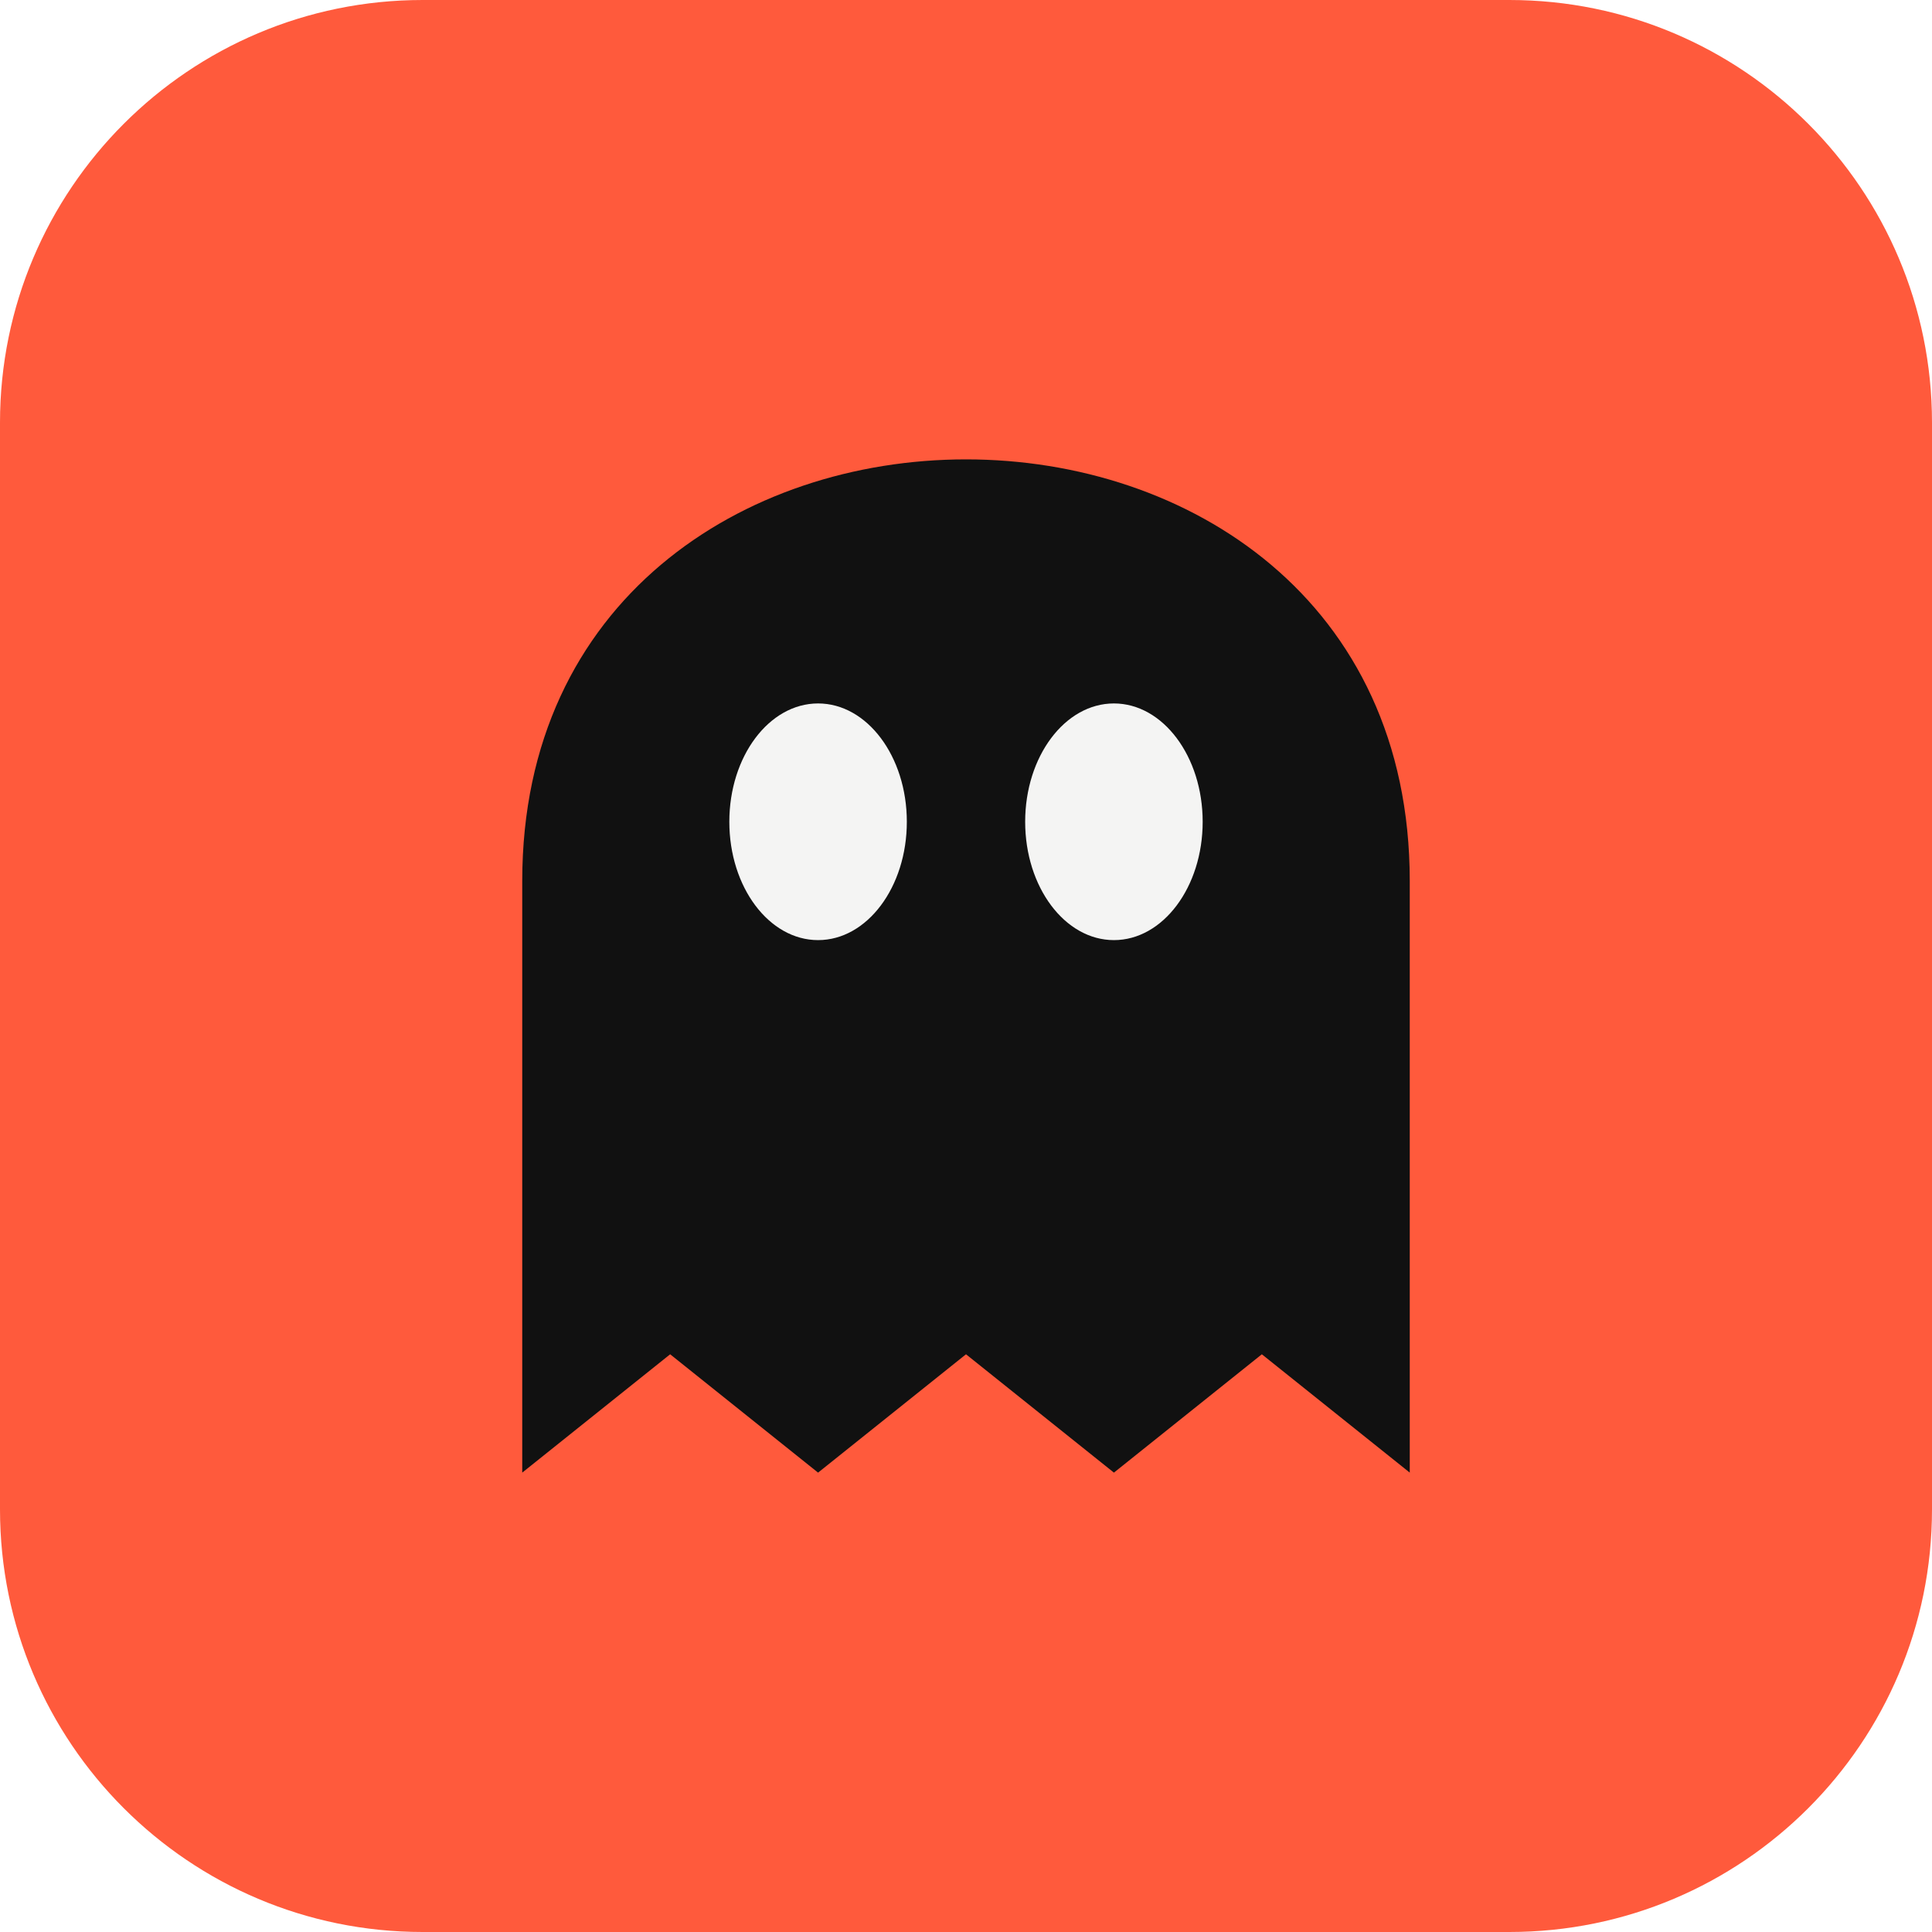
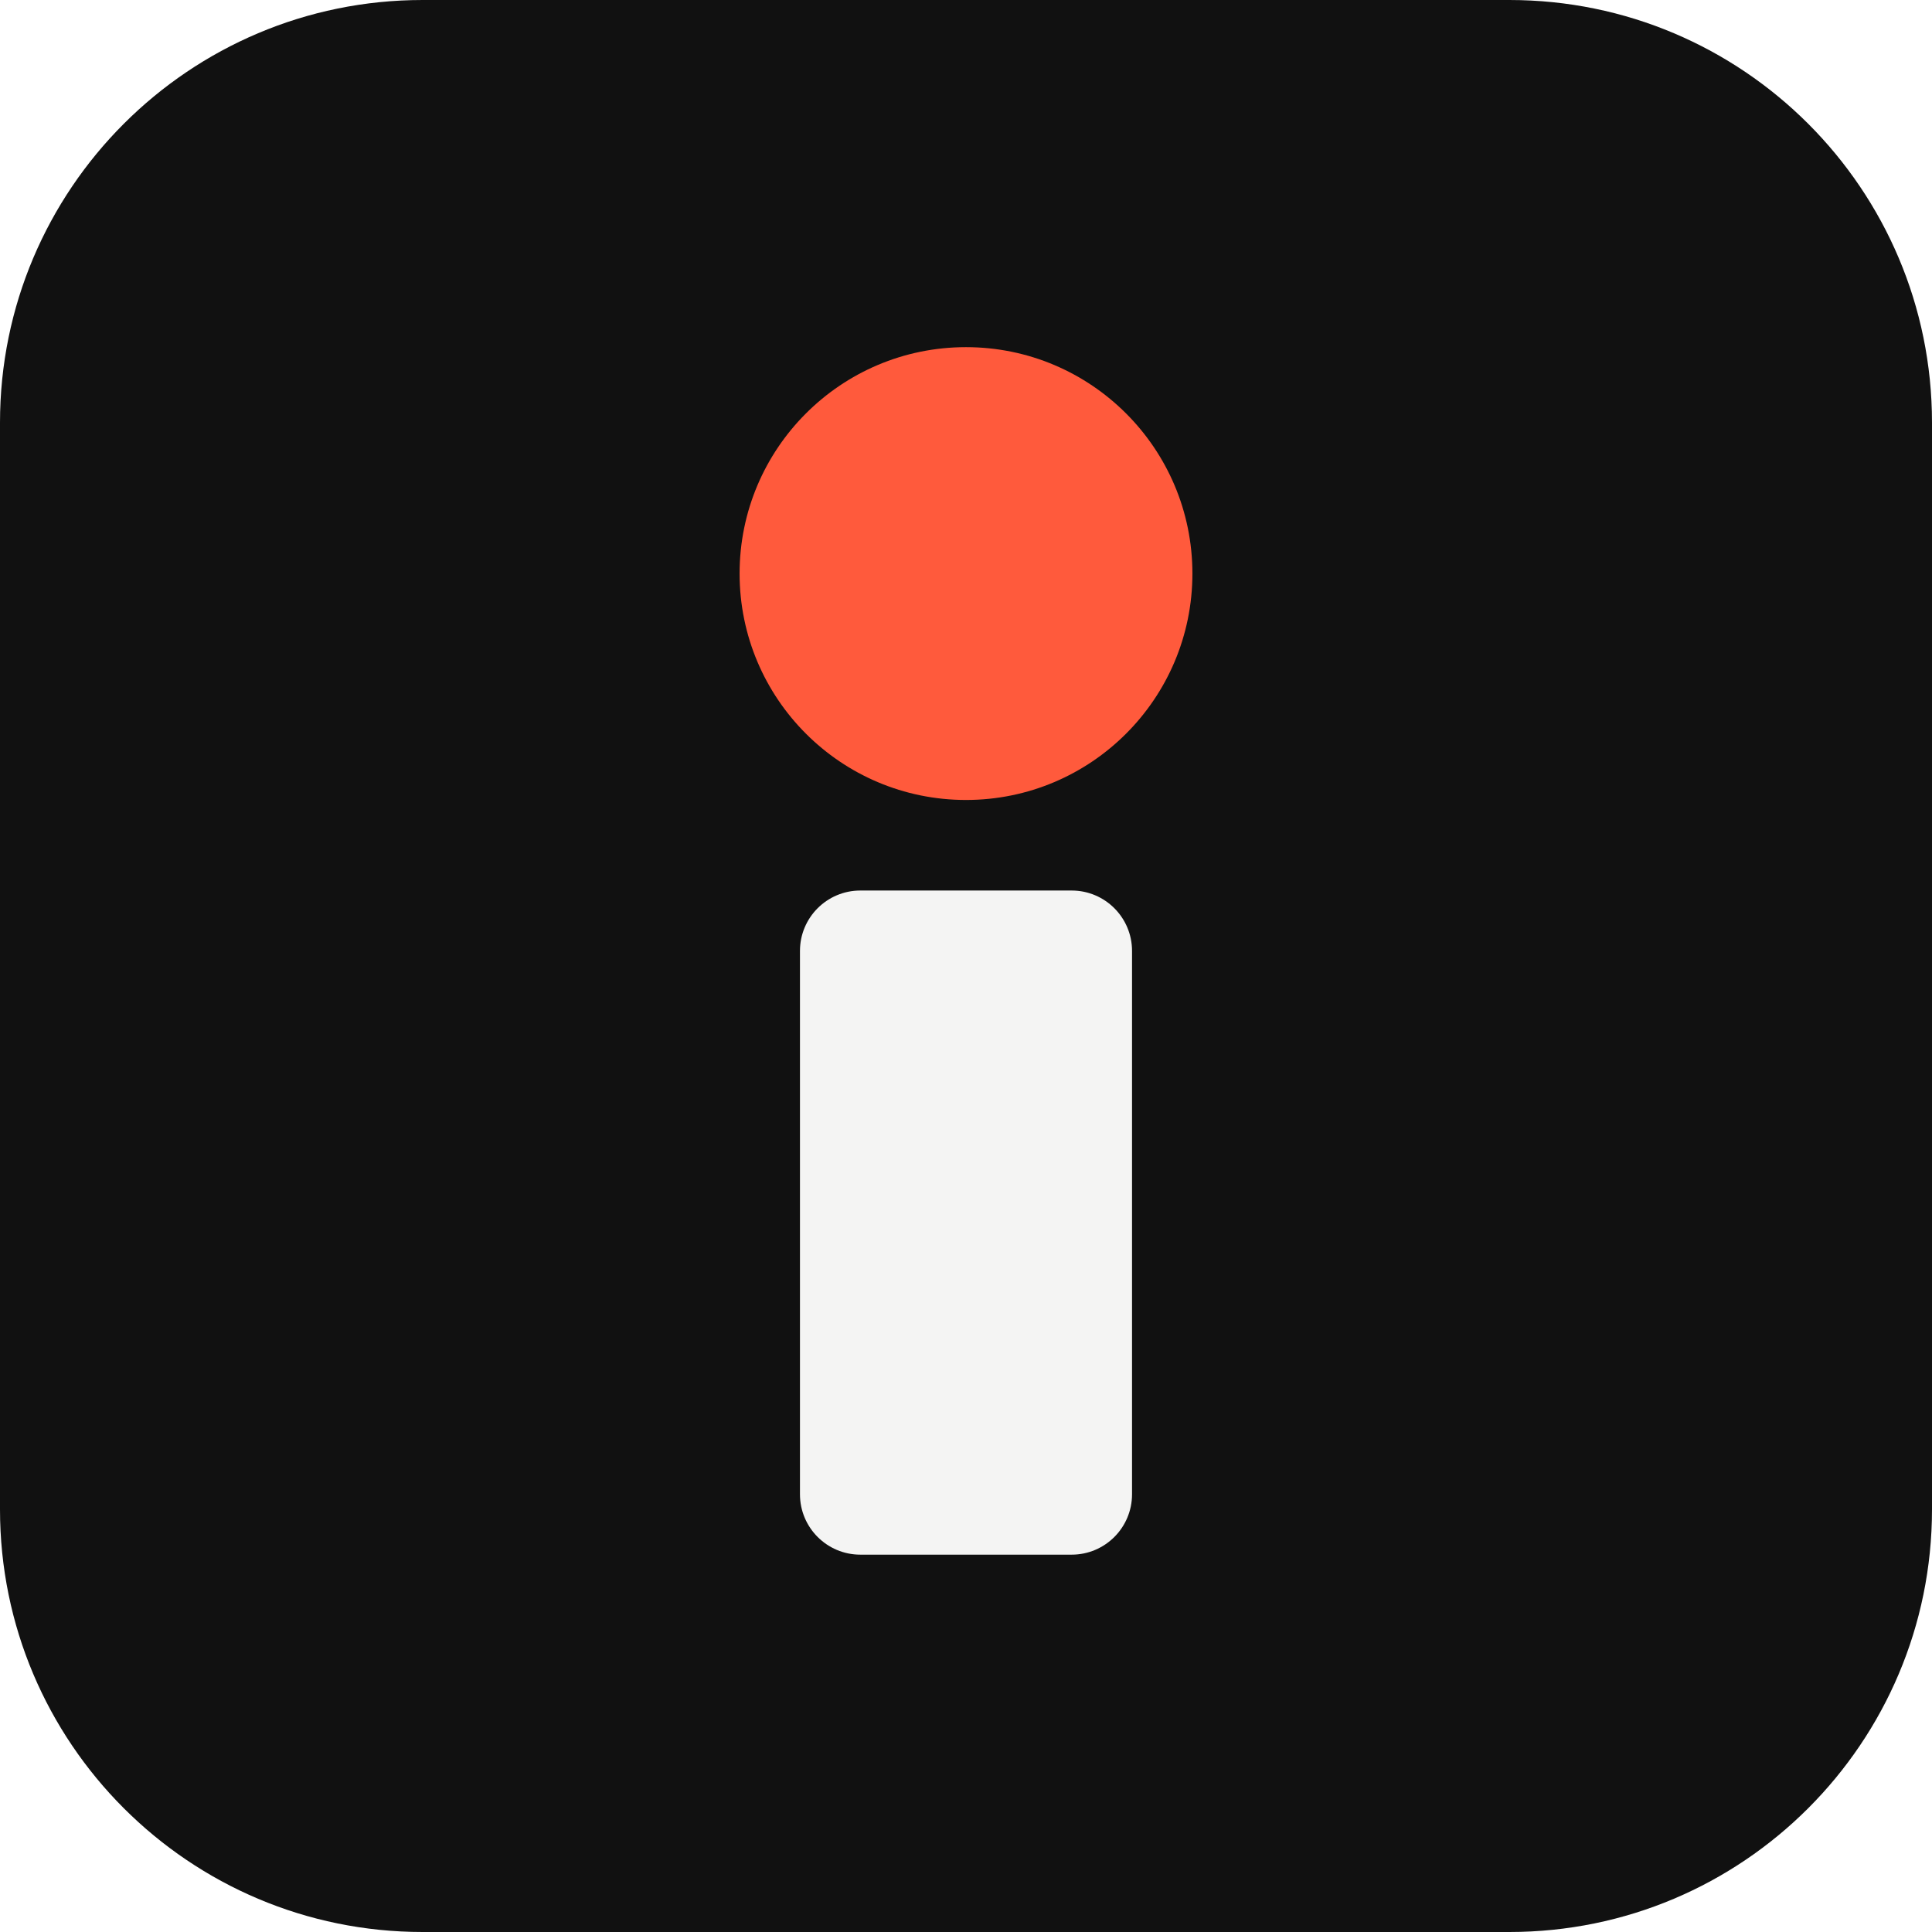
<svg xmlns="http://www.w3.org/2000/svg" viewBox="0 0 128 128">
-   <rect width="128" height="128" rx="28" fill="#FF5A3C" />
-   <g transform="translate(64 64) scale(0.98) translate(-60 -65.75)">
-     <path d="M30 60 C30 22 90 22 90 60 V100 L80 92 L70 100 L60 92 L50 100 L40 92 L30 100 Z" fill="#111111" />
-     <ellipse cx="50" cy="56" rx="6" ry="8" fill="#F4F4F3" />
-     <ellipse cx="70" cy="56" rx="6" ry="8" fill="#F4F4F3" />
-   </g>
+   <rect width="128" height="128" rx="28" fill="#111111" />
+   <circle cx="64" cy="38" r="15" fill="#FF5A3C" />
+   <rect x="53" y="59" width="22" height="44" rx="4" fill="#F4F4F3" />
</svg>
